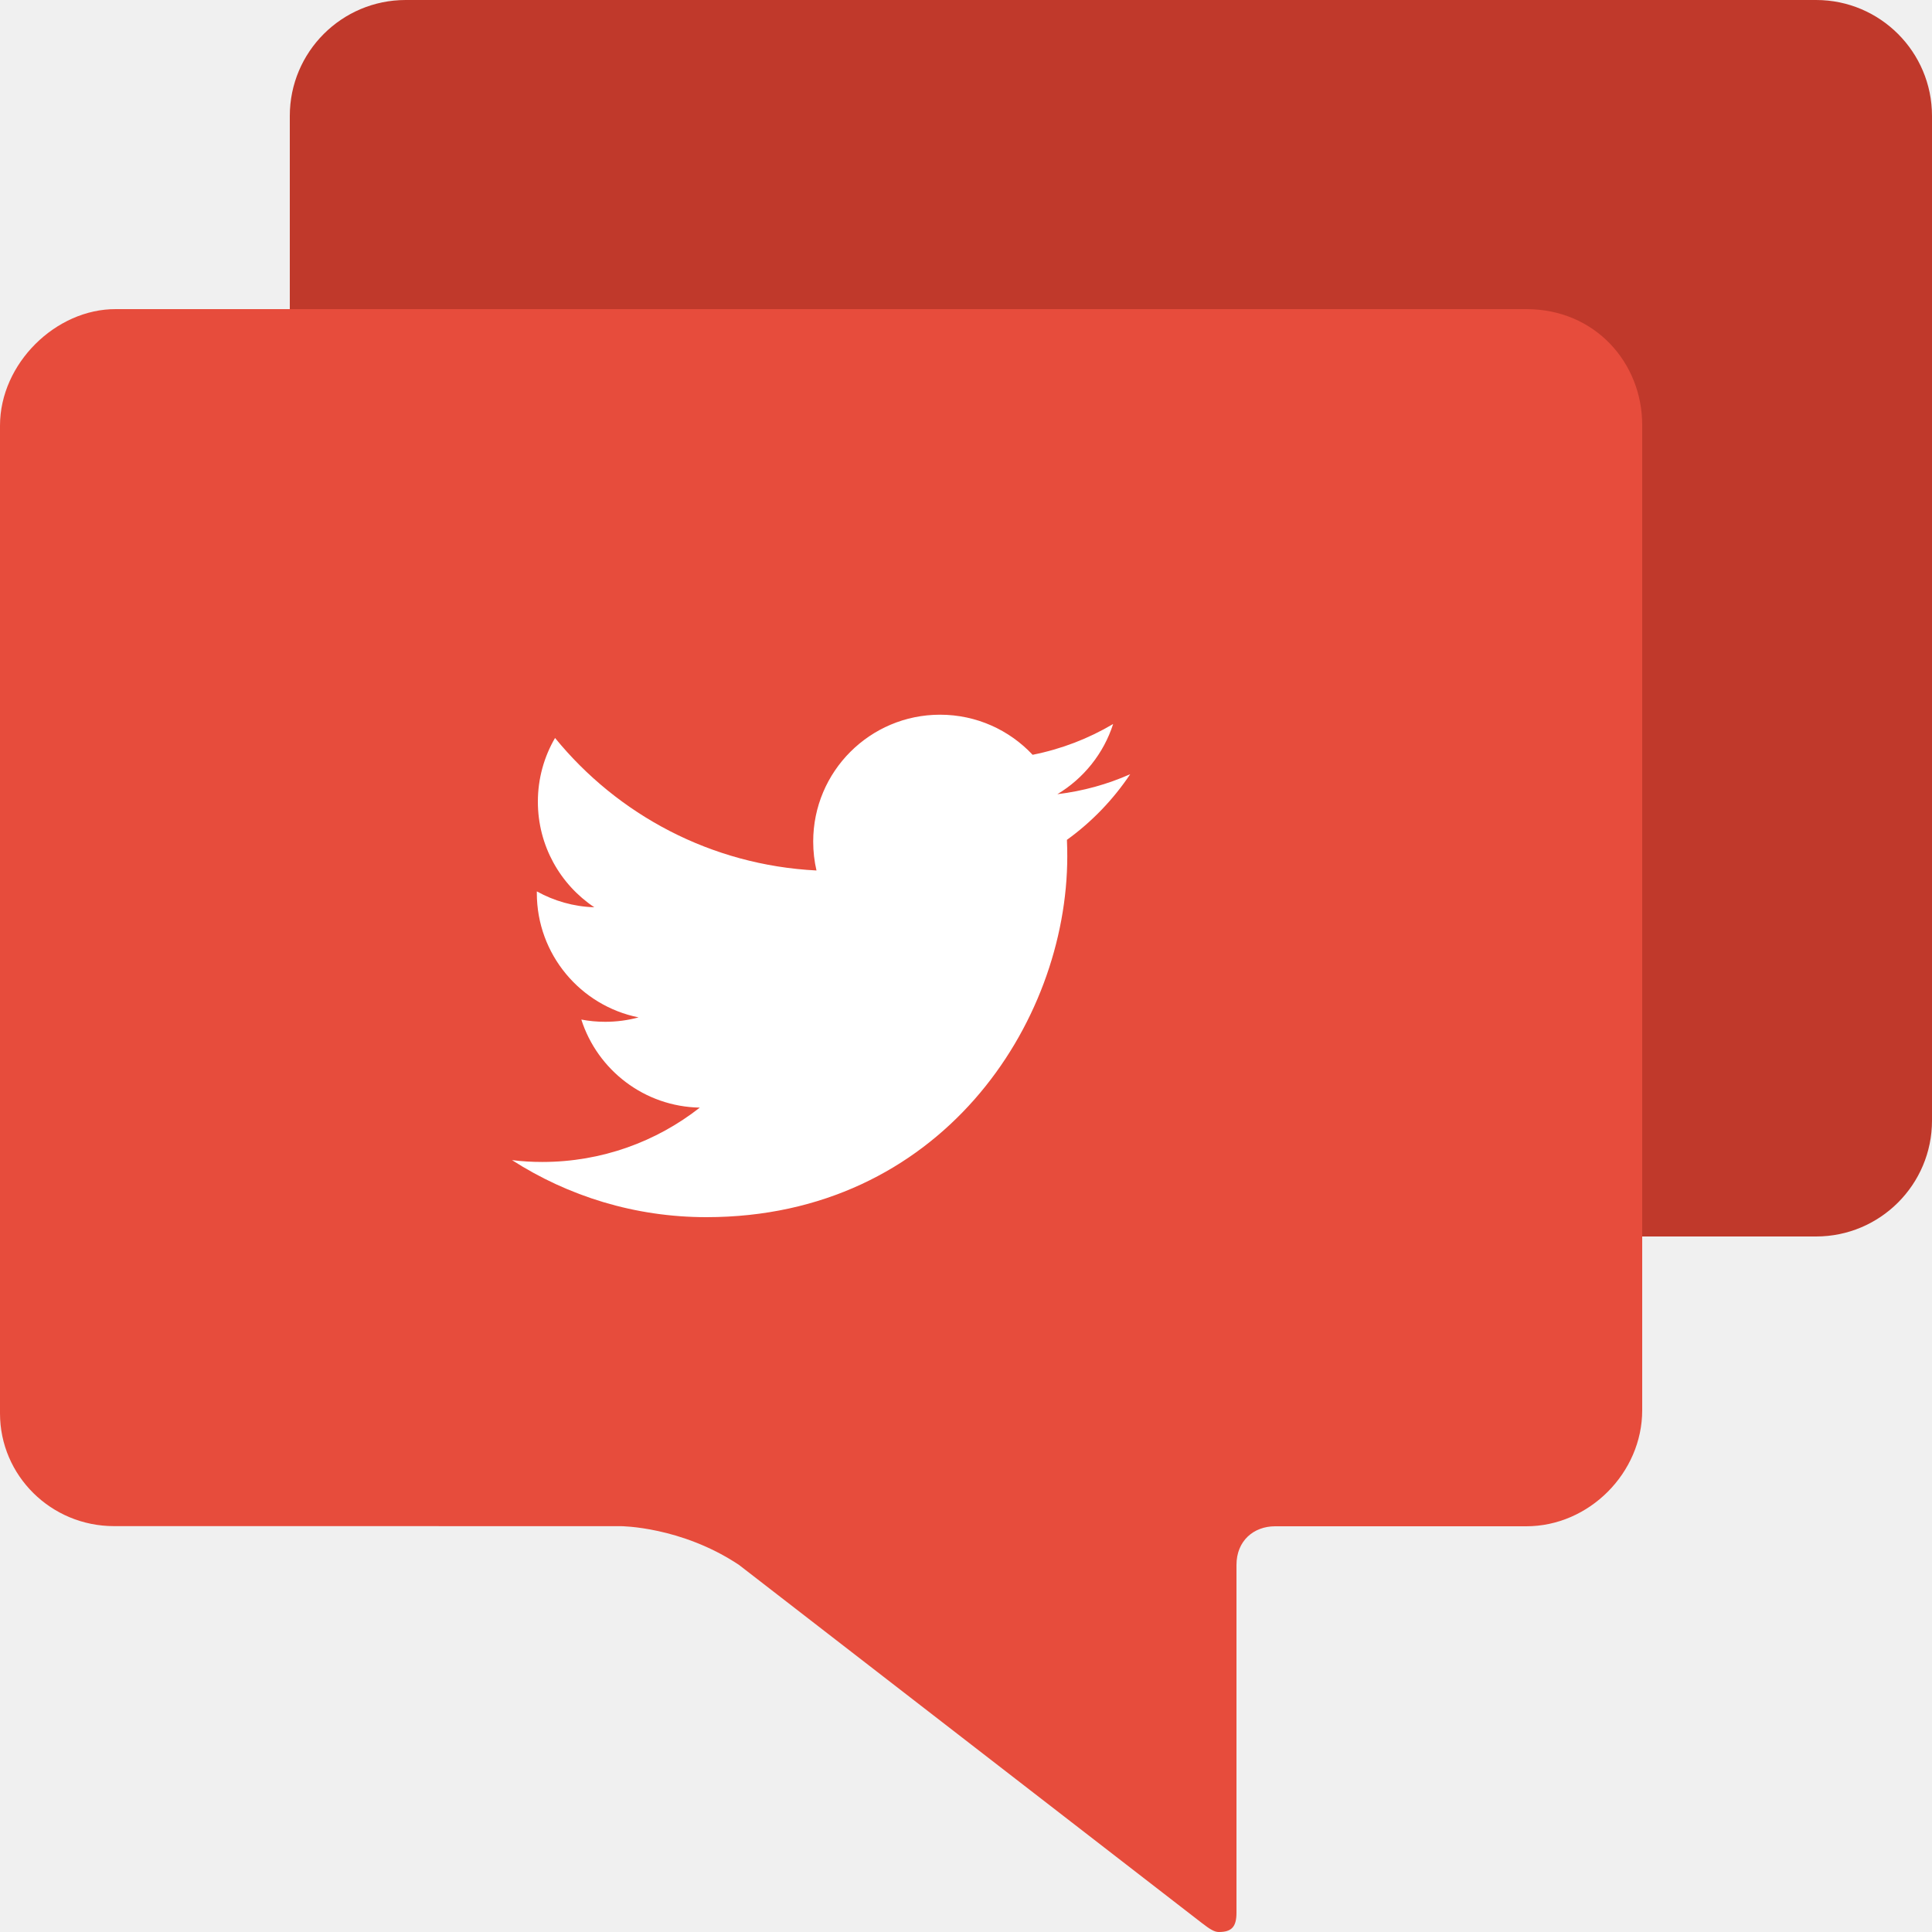
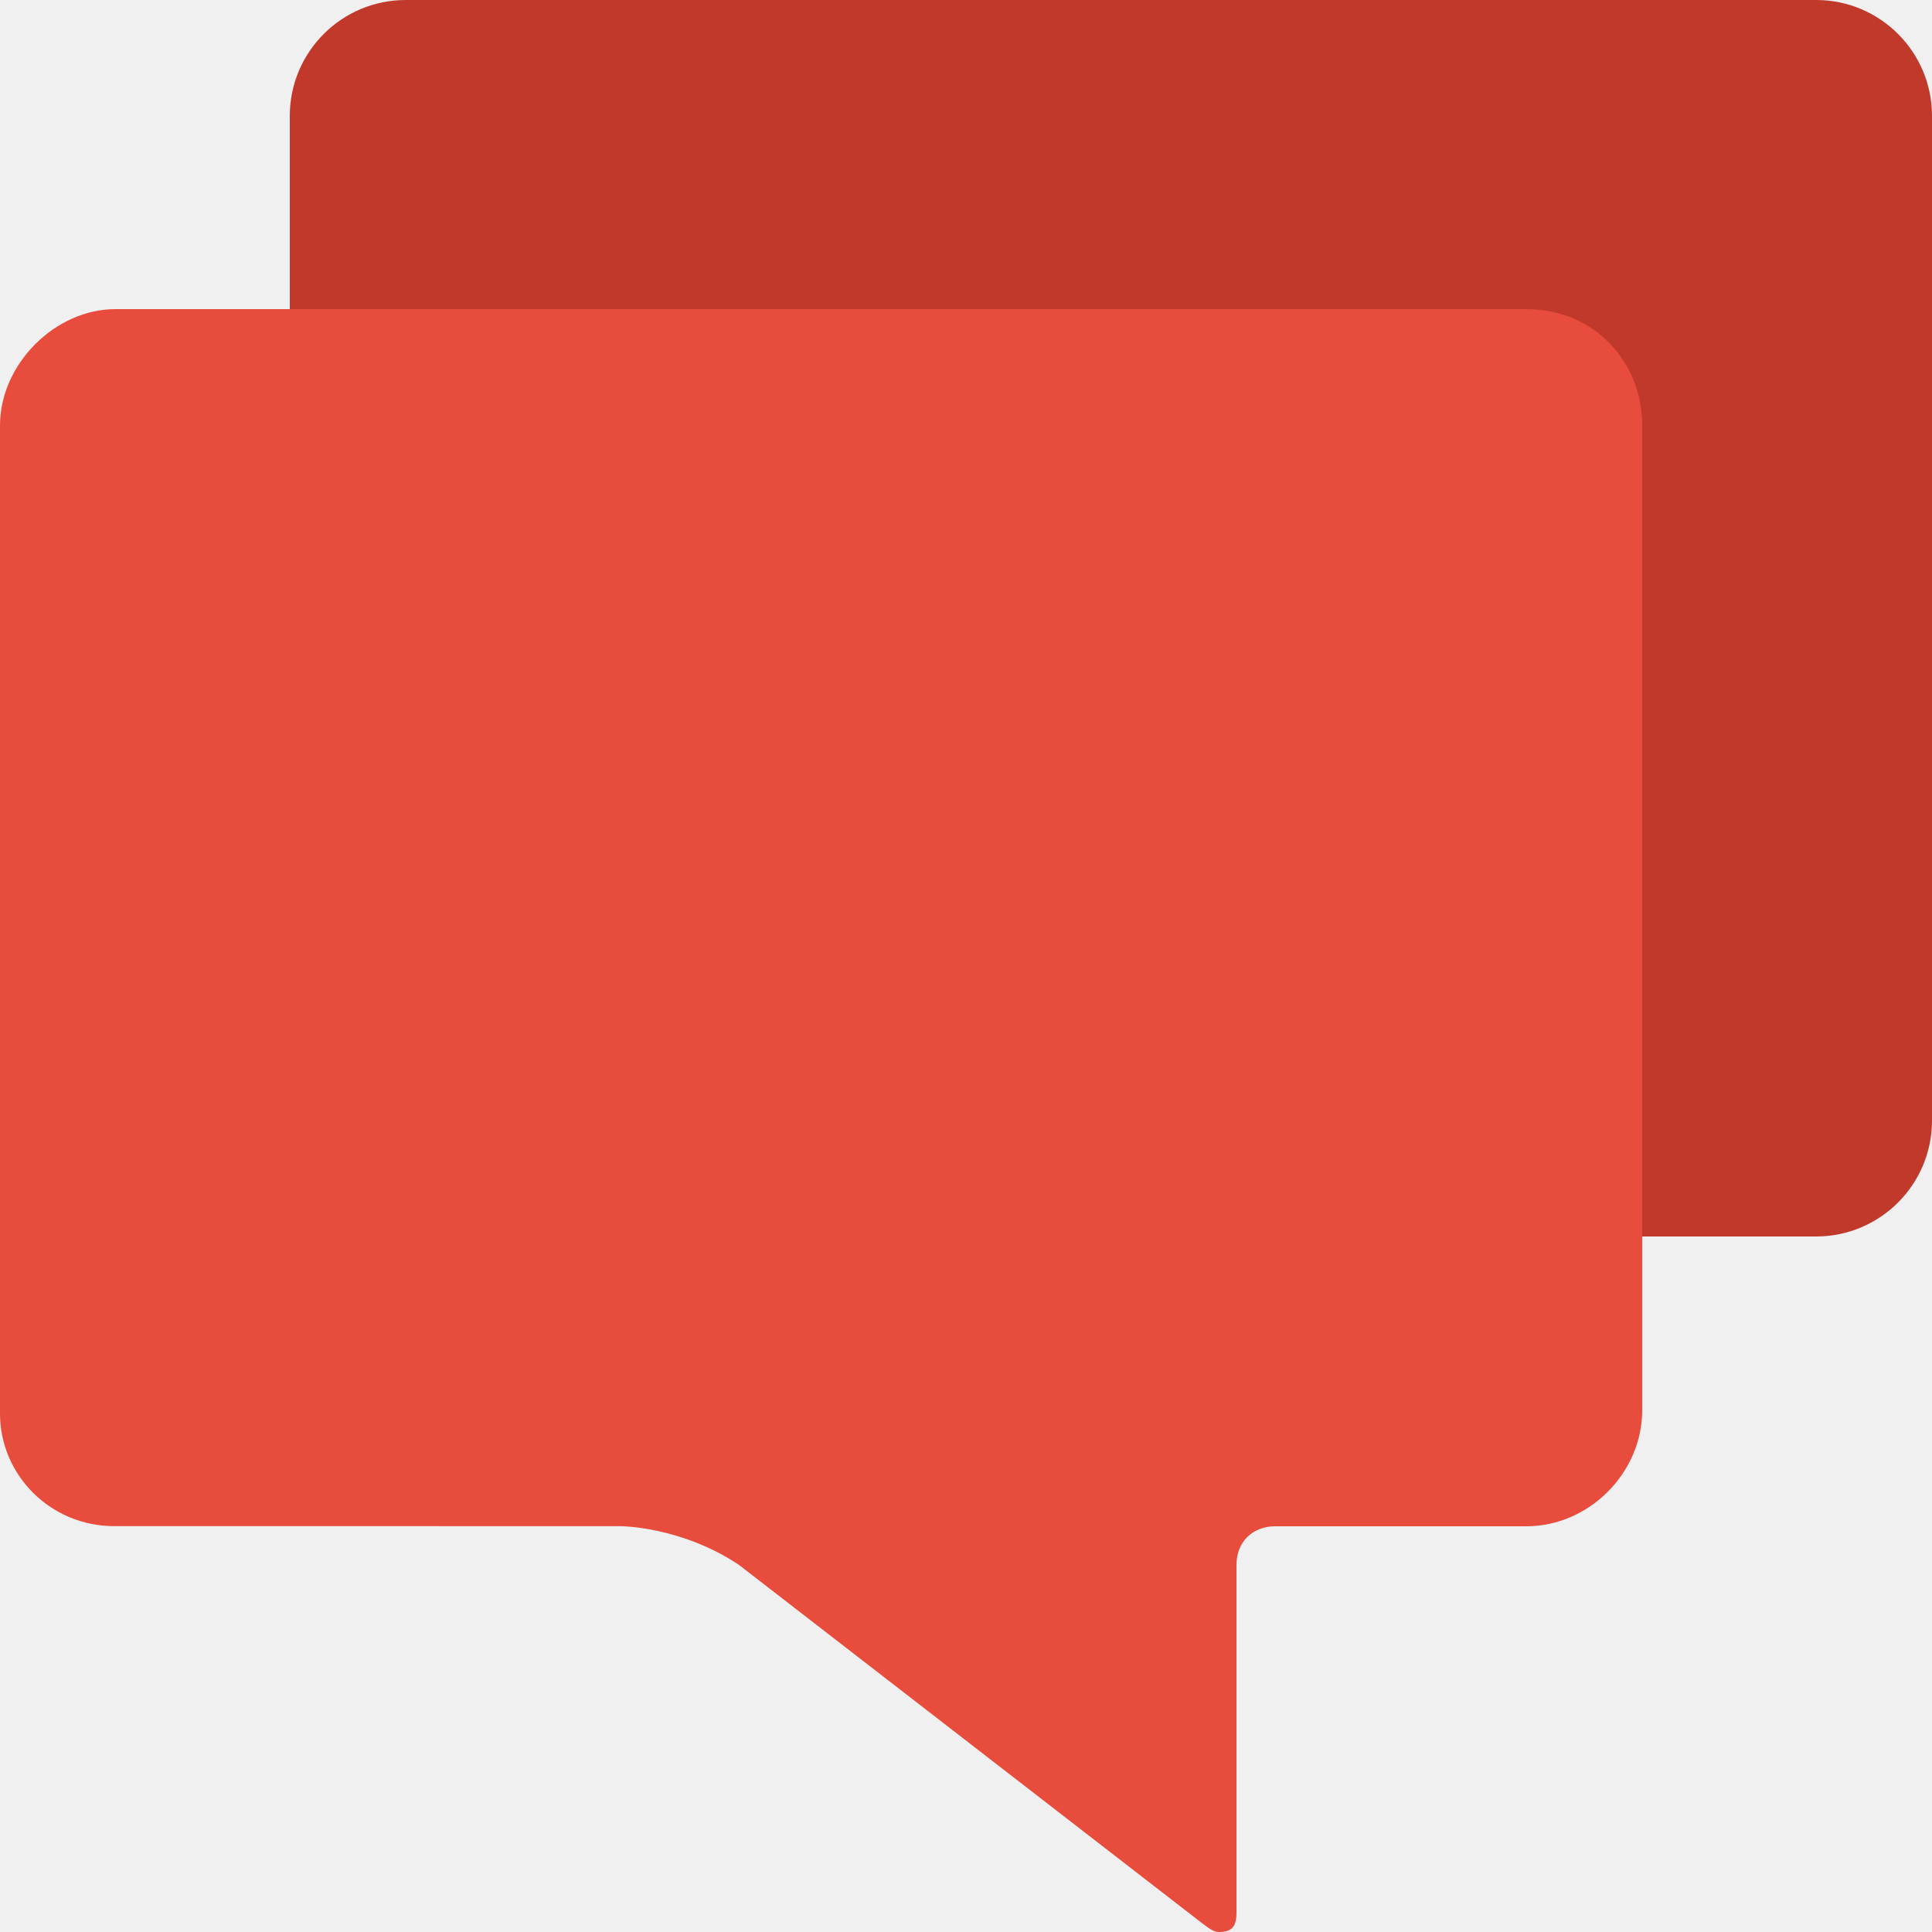
- <svg xmlns="http://www.w3.org/2000/svg" width="100" height="100">
-   <path fill-rule="evenodd" clip-rule="evenodd" fill="#C0392B" d="M100 58c0 3.313-2.687 6-6 6h-73c-3.313 0-6-2.687-6-6v-52c0-3.313 2.687-6 6-6h73c3.313 0 6 2.687 6 6v52z" />
-   <path fill-rule="evenodd" clip-rule="evenodd" fill="#E74C3C" d="M85 73c0 3.223-2.74 6-6 6h-13c-1.113 0-2 .754-2 2v18c0 .738-.253 1-.917 1-.232 0-.471-.154-.865-.457l-23.967-18.543c-3-2-6.129-2.006-6.129-2.006l-26.22-.002c-3.26 0-5.902-2.613-5.902-5.836v-51.125c0-3.221 2.896-6.047 6-6.031h73c3.562 0 6 2.778 6 6v51z" />
-   <path fill="#fff" d="M58.5 40.072c-1.178.523-2.443.875-3.771 1.035 1.355-.813 2.396-2.102 2.887-3.633-1.268.752-2.674 1.297-4.168 1.594-1.198-1.278-2.904-2.075-4.792-2.075-3.626 0-6.565 2.94-6.565 6.566 0 .512.058 1.016.17 1.497-5.456-.275-10.294-2.889-13.532-6.859-.564.968-.889 2.096-.889 3.298 0 2.28 1.159 4.288 2.921 5.465-1.076-.033-2.089-.33-2.974-.822l-.001.084c0 3.181 2.264 5.834 5.267 6.438-.551.149-1.131.228-1.729.228-.423 0-.835-.038-1.235-.116.835 2.609 3.26 4.507 6.133 4.558-2.248 1.763-5.079 2.813-8.154 2.813-.53 0-1.053-.031-1.566-.095 2.903 1.863 6.354 2.952 10.061 2.952 12.076 0 18.679-10.004 18.679-18.68 0-.284-.006-.568-.018-.85 1.284-.926 2.395-2.081 3.276-3.398z" />
+ <svg xmlns="http://www.w3.org/2000/svg" version="1.1" id="Layer_1" x="0px" y="0px" width="100px" height="100px" viewBox="0 0 100 100" enable-background="new 0 0 100 100" xml:space="preserve">
+   <path fill="#C0392B" d="M100,58c0,3.313-2.687,6-6,6H21c-3.313,0-6-2.687-6-6V6c0-3.313,2.687-6,6-6h73c3.313,0,6,2.687,6,6V58z" />
+   <path fill="#E74C3C" d="M85,73c0,3.223-2.74,6-6,6H66c-1.113,0-2,0.754-2,2v18c0,0.738-0.253,1-0.917,1  c-0.232,0-0.471-0.154-0.865-0.457L38.251,81c-3-2-6.129-2.006-6.129-2.006l-26.22-0.002C2.642,78.992,0,76.379,0,73.156V22.031  C0,18.81,2.896,15.984,6,16h73c3.562,0,6,2.778,6,6C85,22,85,73,85,73z" />
</svg>
